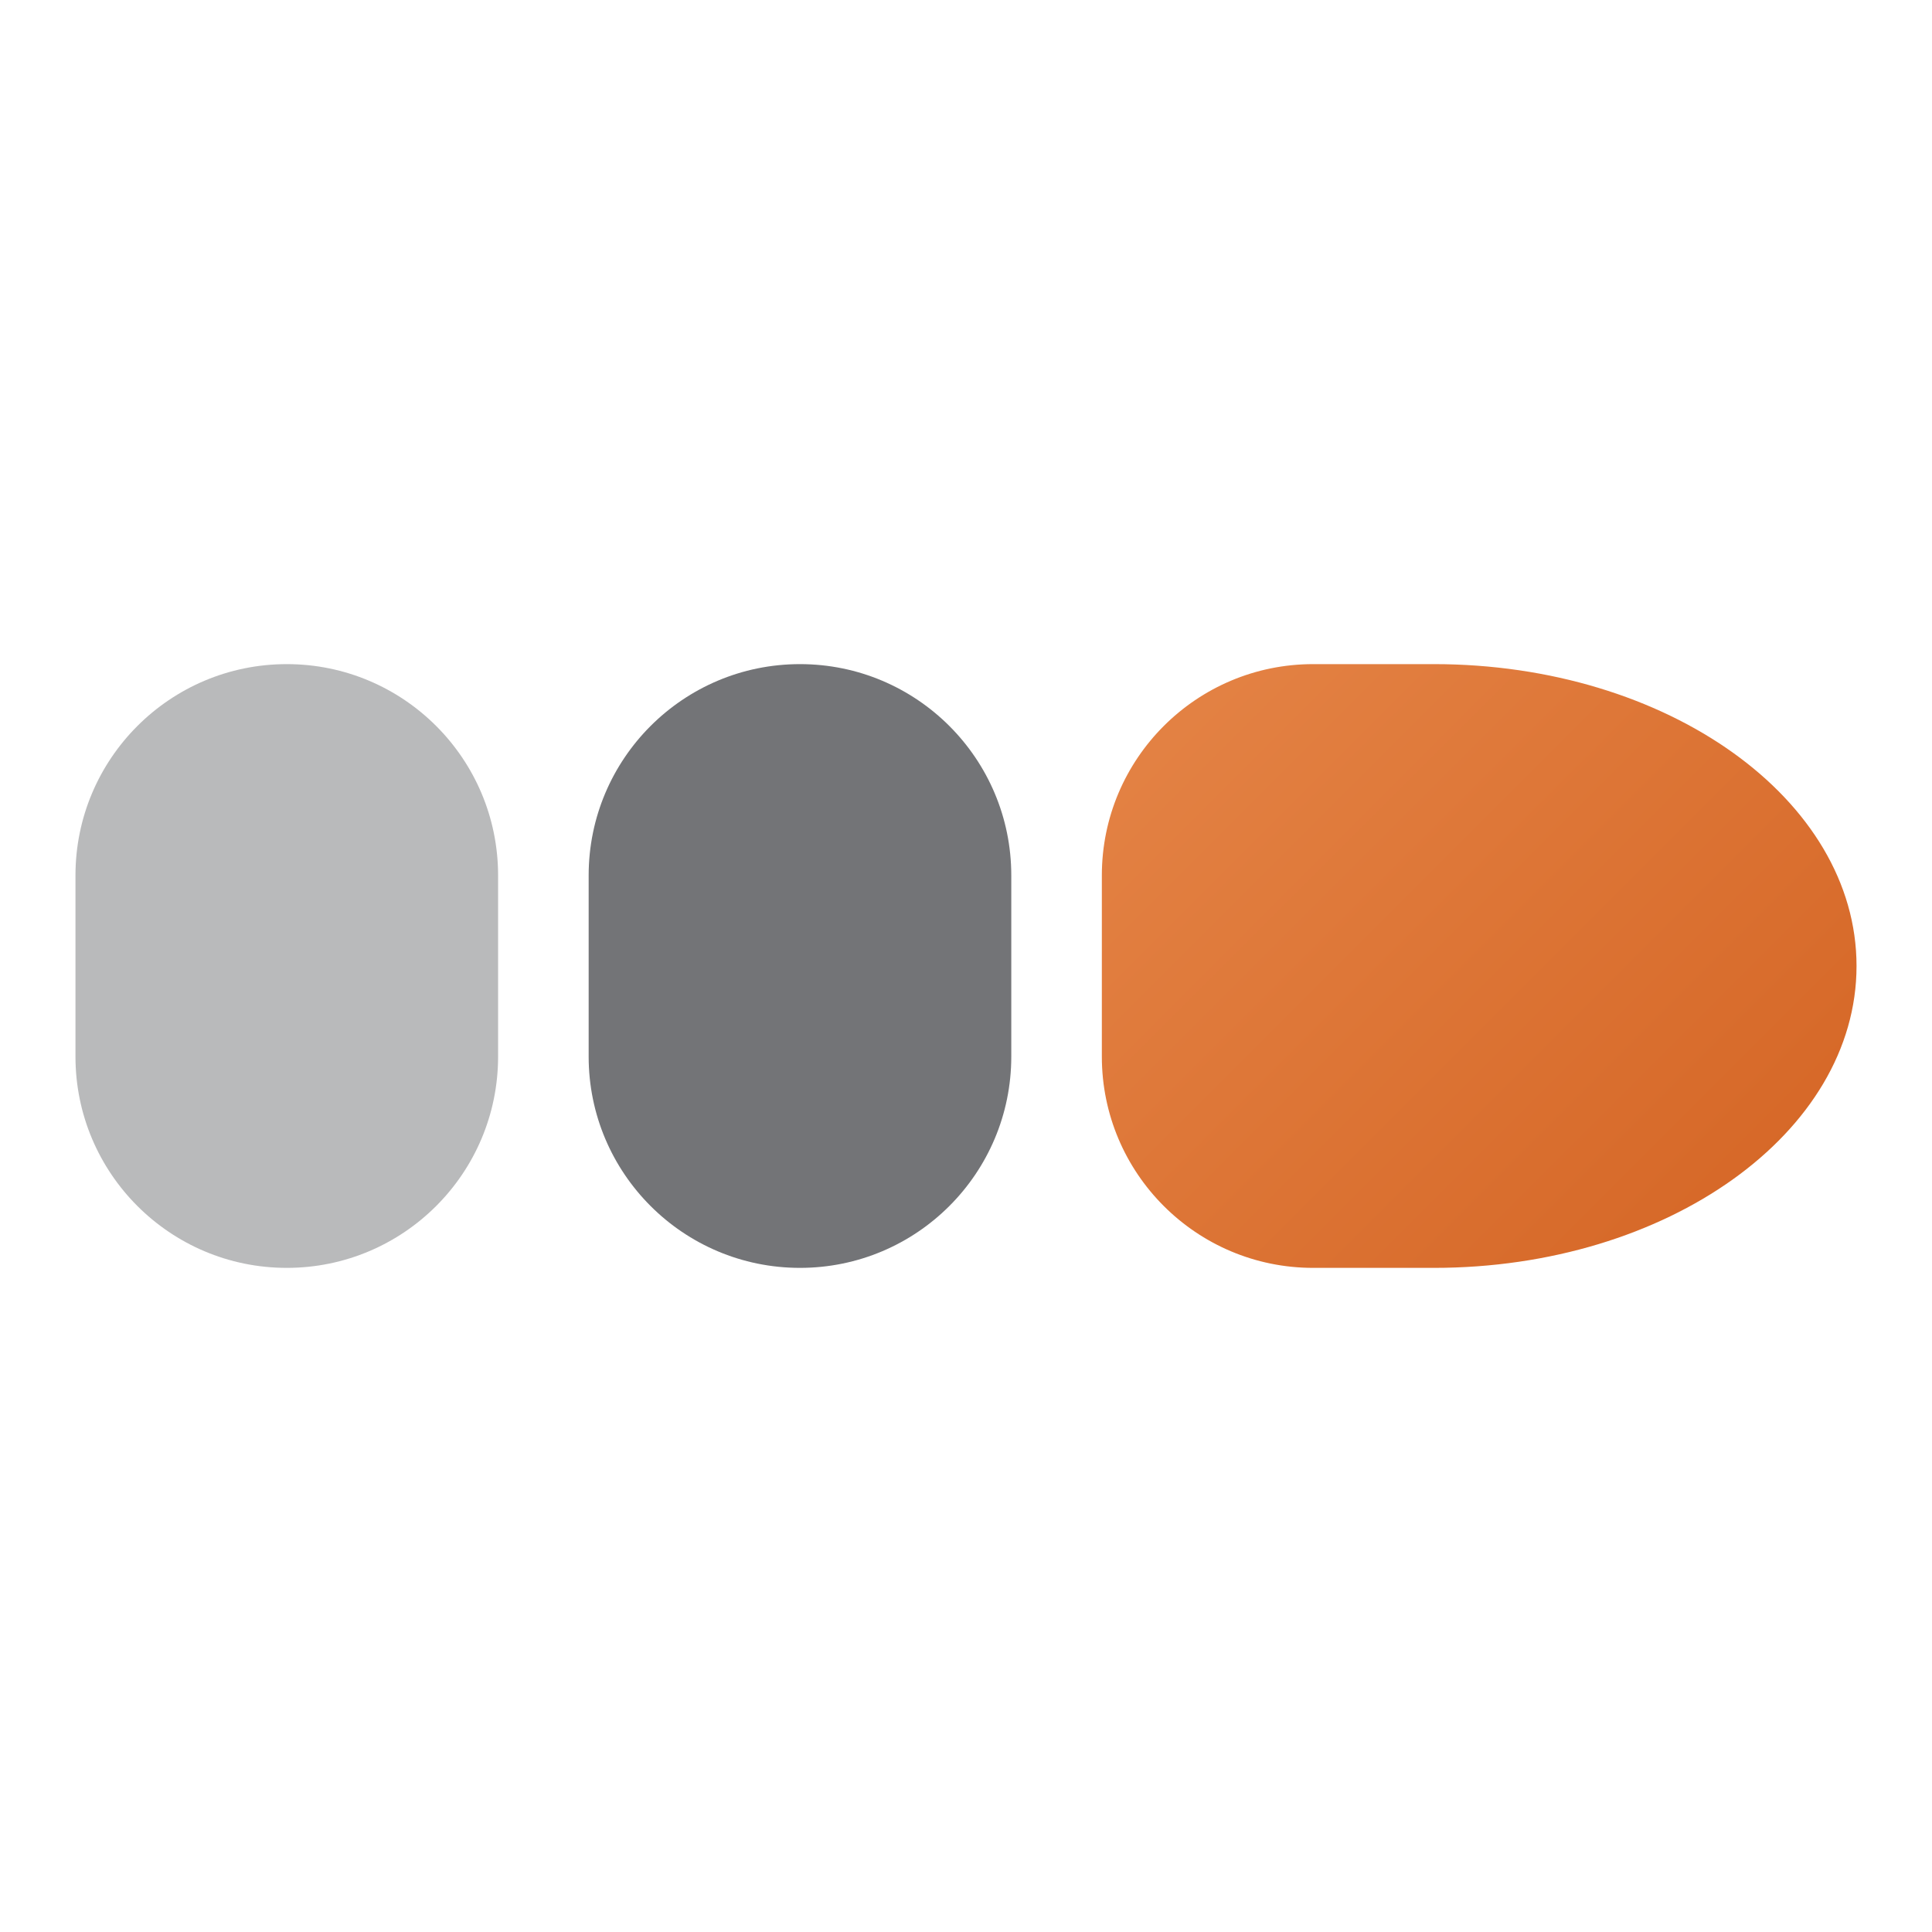
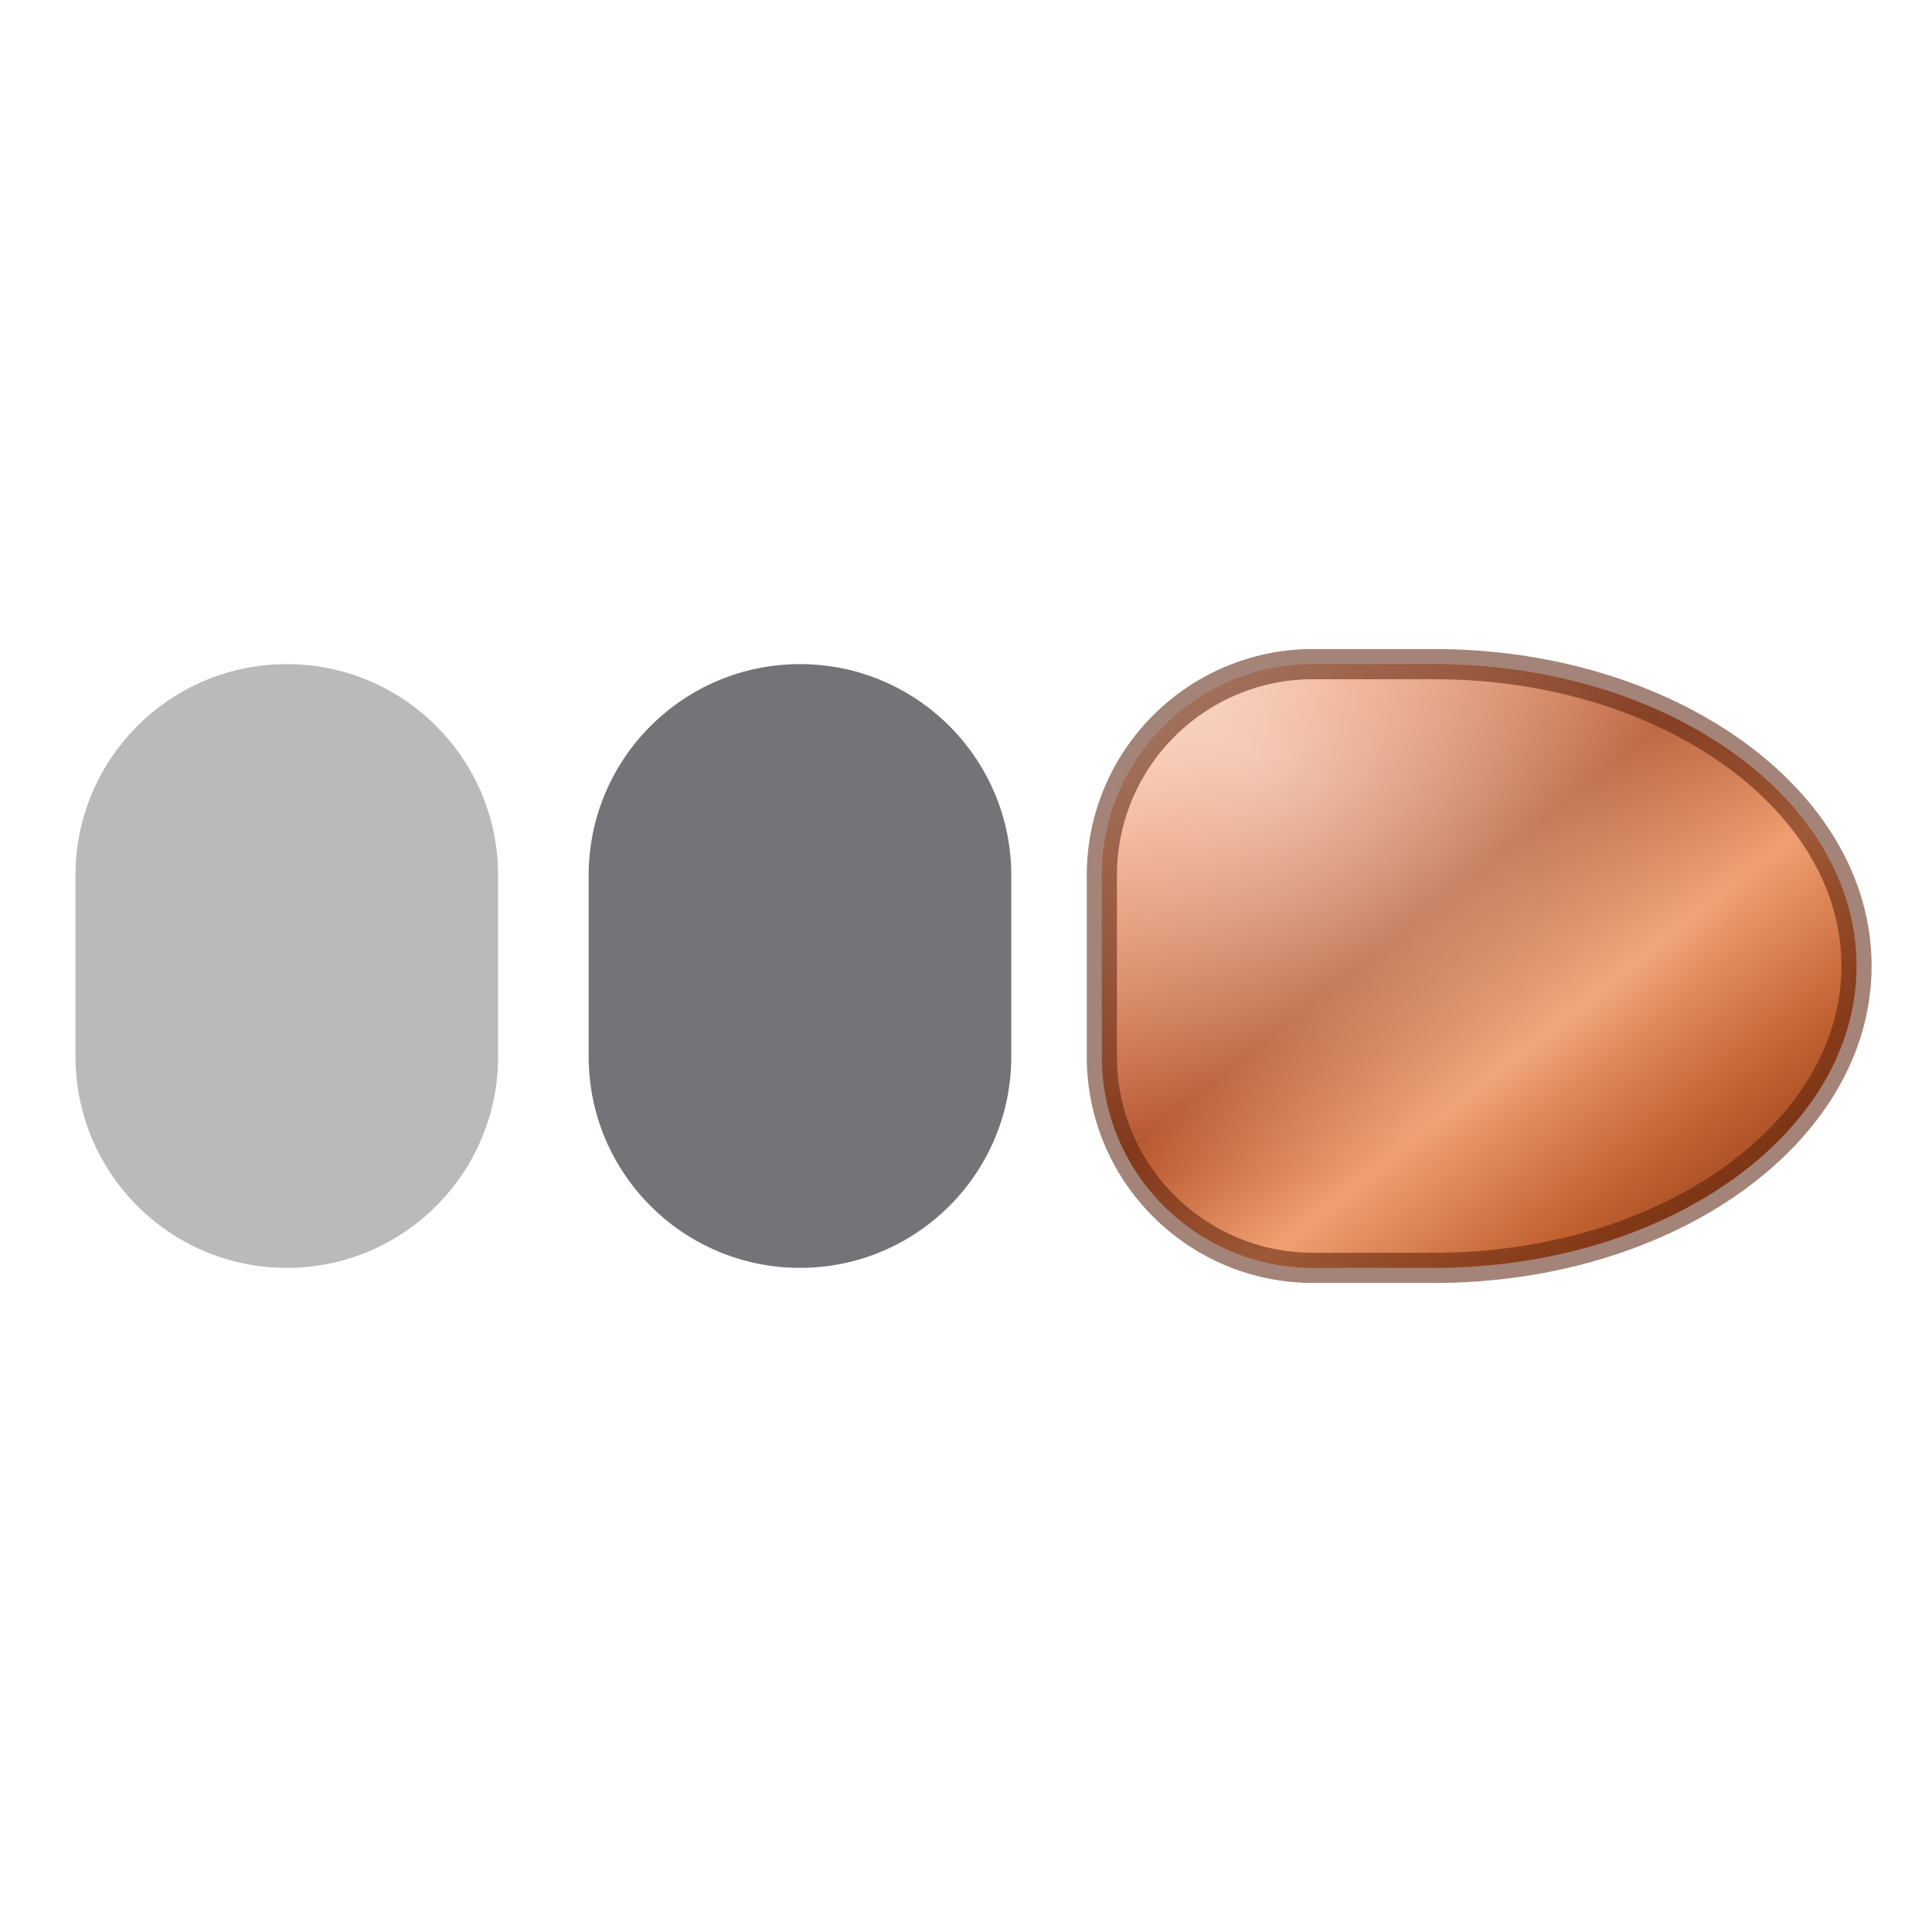
<svg xmlns="http://www.w3.org/2000/svg" viewBox="0 0 64 64">
  <defs>
-     <linearGradient id="c" x1="8" y1="8" x2="56" y2="56" gradientUnits="userSpaceOnUse">
-       <stop offset="0" stop-color="#f6a66b" />
-       <stop offset="1" stop-color="#d2601f" />
+     <linearGradient id="c" x1="0" y1="0" x2="1" y2="1">
+       <stop offset="0%" stop-color="#ffd2b0" />
+       <stop offset="18%" stop-color="#e8875a" />
+       <stop offset="42%" stop-color="#b4532a" />
+       <stop offset="60%" stop-color="#f0a072" />
+       <stop offset="78%" stop-color="#c0602f" />
+       <stop offset="100%" stop-color="#6e2a10" />
    </linearGradient>
+     <radialGradient id="l" cx="0.2" cy="0.15" r="0.7">
+       <stop offset="0" stop-color="#fff" stop-opacity=".55" />
+       <stop offset="1" stop-color="#fff" stop-opacity="0" />
+     </radialGradient>
  </defs>
  <g transform="translate(-3.5 0)">
    <rect x="6" y="22" width="14" height="20" rx="7" fill="#15171c" opacity=".3" />
    <rect x="23" y="22" width="14" height="20" rx="7" fill="#15171c" opacity=".6" />
    <path d="M47 22h4a14 10 0 0 1 0 20h-4a7 7 0 0 1-7-7v-6a7 7 0 0 1 7-7z" fill="url(#c)" />
+     <path d="M47 22h4a14 10 0 0 1 0 20h-4a7 7 0 0 1-7-7v-6a7 7 0 0 1 7-7z" fill="url(#l)" />
+     <path d="M47 22h4a14 10 0 0 1 0 20h-4a7 7 0 0 1-7-7v-6a7 7 0 0 1 7-7z" fill="none" stroke="#5a200a" stroke-opacity=".55" stroke-width="1" />
  </g>
</svg>
